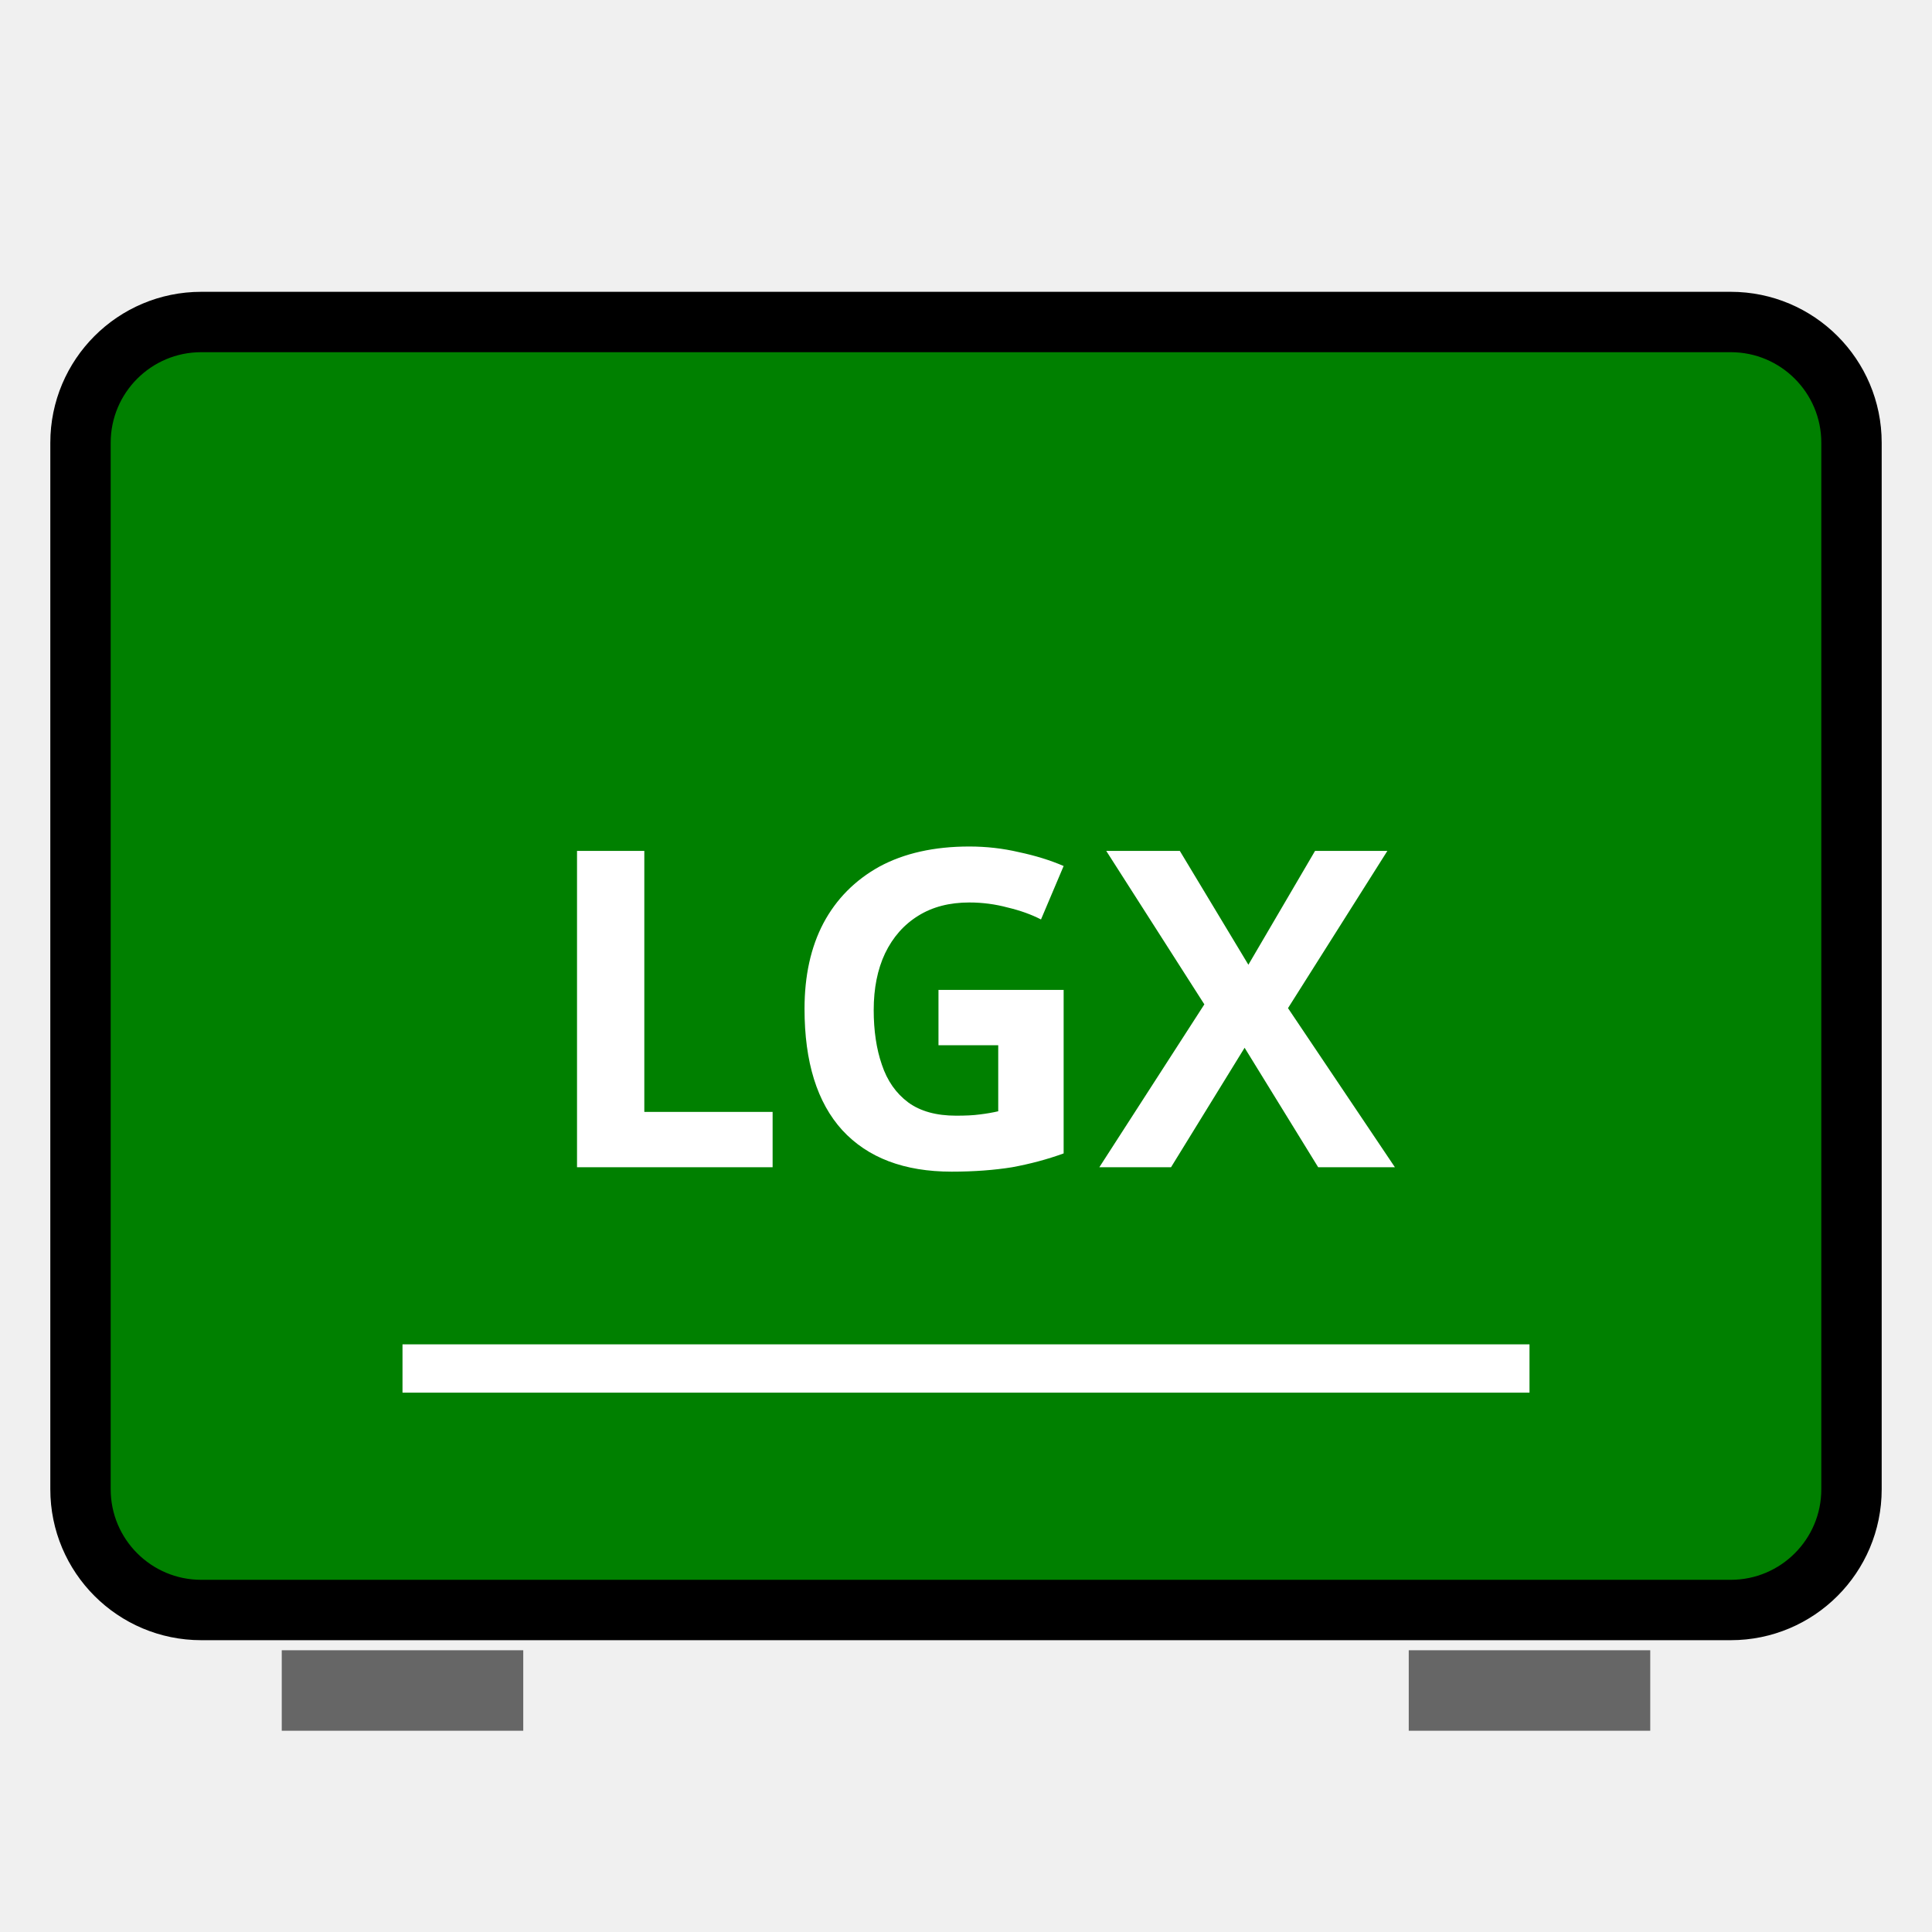
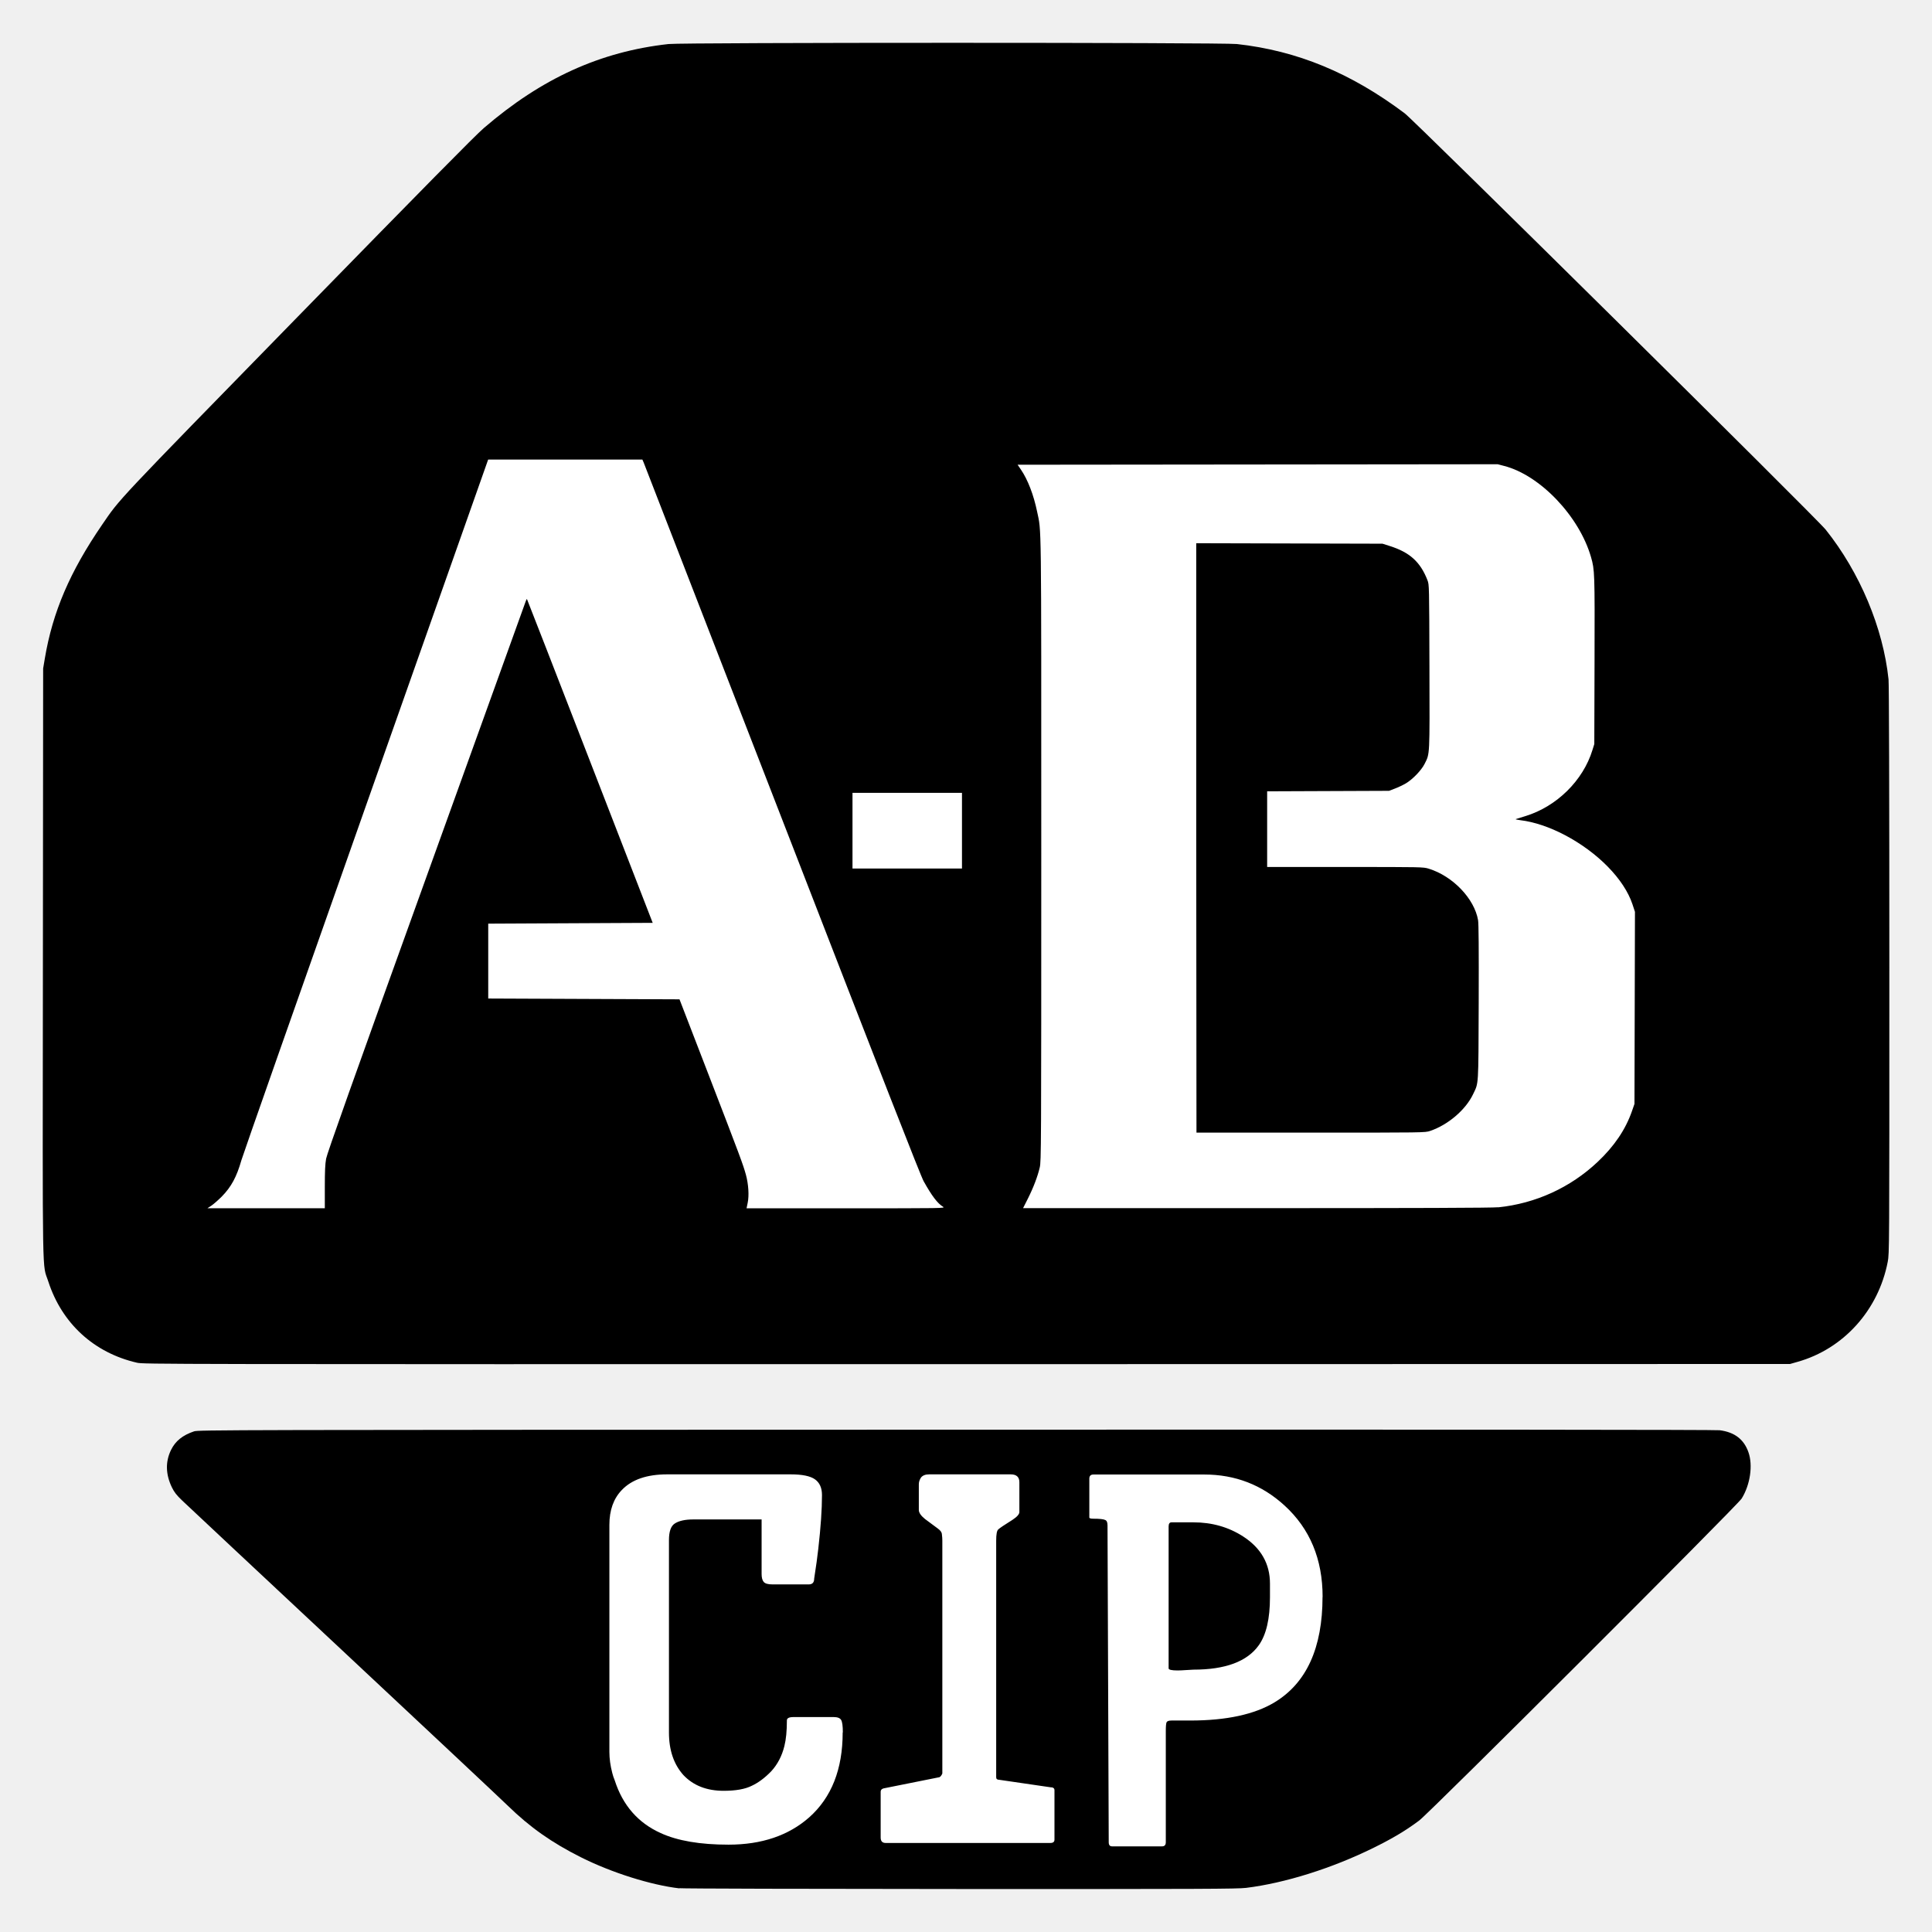
- <svg xmlns="http://www.w3.org/2000/svg" width="48" height="48" viewBox="0 0 48 48" id="svg2" version="1.1">
-   <g id="layer1">
-     <rect x="2" y="8" width="44" height="32" rx="3" ry="3" style="fill:#008000;stroke:#000000;stroke-width:1.5" id="body" />
-     <text x="24" y="29" text-anchor="middle" style="font-size:11px;font-weight:bold;font-family:sans-serif;fill:#ffffff" id="brand">LGX</text>
-     <path d="M 10,34 L 38,34" style="stroke:#ffffff;stroke-width:1.2;fill:none" id="rule" />
-     <path d="M 7,42 L 13,42 M 35,42 L 41,42" style="stroke:#666666;stroke-width:2;fill:none" id="pins" />
-   </g>
+ <svg xmlns="http://www.w3.org/2000/svg" version="1.1" width="51.2" height="51.2" viewBox="0 0 24 24" id="svg2" xml:space="preserve">
+   <defs id="defs46" />
+   <rect style="fill:#ffffff;stroke-width:8.858;stroke-linejoin:round" id="rect46" width="18.459" height="9.995" x="2.531" y="5.281" />
+   <path style="fill:#000000" d="M 8.44,23.458 C 8.087,23.417 7.598,23.263 7.217,23.072 6.854,22.89 6.584,22.7 6.306,22.429 c -0.083,-0.081 -1.006,-0.947 -2.051,-1.924 -1.045,-0.977 -1.941,-1.816 -1.991,-1.864 -0.073,-0.07 -0.098,-0.103 -0.128,-0.163 -0.079,-0.163 -0.083,-0.32 -0.011,-0.467 0.054,-0.11 0.143,-0.182 0.285,-0.23 0.053,-0.018 0.319,-0.019 9.465,-0.021 6.364,-0.002 9.435,4.69e-4 9.488,0.007 0.185,0.024 0.301,0.113 0.357,0.274 0.057,0.162 0.022,0.402 -0.084,0.574 -0.052,0.085 -3.875,3.902 -4.006,4 -0.166,0.124 -0.328,0.221 -0.565,0.338 -0.516,0.255 -1.104,0.44 -1.587,0.499 -0.108,0.013 -0.539,0.015 -3.543,0.014 -1.881,-7.14e-4 -3.454,-0.005 -3.495,-0.01 z M 1.701,16.928 C 1.167,16.805 0.769,16.44 0.6,15.919 c -0.077,-0.238 -0.071,0.142 -0.067,-3.95 l 0.003,-3.665 0.021,-0.125 c 0.097,-0.577 0.312,-1.078 0.711,-1.66 0.228,-0.332 0.13,-0.229 2.435,-2.589 1.573,-1.611 2.201,-2.248 2.307,-2.339 0.719,-0.619 1.448,-0.95 2.295,-1.044 0.177,-0.02 6.883,-0.02 7.06,0 0.749,0.083 1.415,0.358 2.085,0.861 0.125,0.094 5.115,5.028 5.229,5.171 0.424,0.53 0.714,1.221 0.781,1.86 0.006,0.06 0.01,1.374 0.01,3.612 1.73e-4,3.511 1.36e-4,3.517 -0.02,3.624 -0.116,0.601 -0.549,1.081 -1.119,1.242 l -0.095,0.027 -10.225,0.002 C 1.93,16.947 1.783,16.947 1.701,16.928 Z M 4.035,14.746 C 4.035,14.547 4.039,14.462 4.051,14.394 4.064,14.326 4.366,13.475 5.295,10.899 5.97,9.026 6.526,7.481 6.532,7.466 c 0.005,-0.015 0.012,-0.026 0.014,-0.024 0.002,0.002 0.355,0.908 0.783,2.013 L 8.108,11.464 7.086,11.469 6.065,11.474 v 0.465 0.465 l 1.188,0.005 1.188,0.005 0.355,0.92 c 0.402,1.042 0.435,1.132 0.47,1.259 0.032,0.118 0.041,0.259 0.022,0.349 l -0.014,0.068 1.236,-3.7e-5 c 1.216,-3.7e-5 1.235,-3.43e-4 1.205,-0.019 -0.069,-0.042 -0.138,-0.133 -0.241,-0.317 -0.037,-0.066 -0.512,-1.281 -1.756,-4.49 C 8.779,7.763 8.005,5.767 7.996,5.746 l -0.016,-0.037 H 7.022 6.064 L 4.547,10.006 c -0.835,2.364 -1.531,4.346 -1.548,4.406 -0.059,0.208 -0.127,0.333 -0.244,0.452 -0.044,0.044 -0.102,0.095 -0.129,0.113 l -0.049,0.032 0.729,2e-6 0.729,1e-6 z m 14.576,0.252 c 0.465,-0.048 0.897,-0.245 1.236,-0.565 0.205,-0.193 0.346,-0.401 0.425,-0.628 l 0.032,-0.092 0.003,-1.193 0.003,-1.193 -0.031,-0.094 c -0.103,-0.31 -0.43,-0.644 -0.841,-0.86 -0.188,-0.099 -0.383,-0.164 -0.55,-0.184 -0.04,-0.005 -0.066,-0.011 -0.058,-0.014 0.008,-0.003 0.062,-0.02 0.119,-0.037 0.389,-0.119 0.717,-0.442 0.833,-0.821 l 0.023,-0.074 0.003,-1.035 c 0.003,-1.096 0.002,-1.128 -0.044,-1.288 -0.146,-0.507 -0.632,-1.017 -1.079,-1.132 l -0.08,-0.021 -2.982,0.003 -2.982,0.003 0.041,0.06 c 0.086,0.126 0.158,0.314 0.201,0.521 0.055,0.265 0.052,-0.002 0.052,4.184 0,3.746 -6.64e-4,3.888 -0.019,3.965 -0.026,0.111 -0.078,0.249 -0.148,0.388 l -0.059,0.117 h 2.899 c 1.971,0 2.932,-0.003 3.002,-0.011 z m -3.751,-4.59 V 6.748 l 1.157,0.003 1.157,0.003 0.088,0.028 c 0.251,0.079 0.383,0.199 0.471,0.427 0.021,0.055 0.021,0.064 0.024,1.074 0.003,1.125 0.006,1.074 -0.06,1.206 -0.04,0.08 -0.149,0.193 -0.234,0.243 -0.034,0.02 -0.095,0.049 -0.135,0.064 l -0.073,0.028 -0.757,0.003 -0.757,0.003 v 0.47 0.47 h 0.969 c 0.958,0 0.97,2.34e-4 1.038,0.021 0.299,0.092 0.567,0.372 0.613,0.639 0.008,0.046 0.01,0.35 0.008,1.025 -0.004,1.062 8.28e-4,0.989 -0.07,1.138 -0.092,0.194 -0.313,0.382 -0.534,0.456 -0.062,0.021 -0.071,0.021 -1.482,0.021 h -1.42 z m -2.91,-0.09 V 9.849 h -0.68 -0.68 v 0.47 0.47 h 0.68 0.68 z" id="path46" />
+   <path d="m 10.468,21.522 q 0,0.684 -0.416,1.054 -0.385,0.339 -1.002,0.339 -0.529,0 -0.843,-0.144 -0.421,-0.19 -0.57,-0.653 -0.021,-0.051 -0.031,-0.093 Q 7.57,21.887 7.57,21.764 v -2.822 q 0,-0.272 0.154,-0.432 0.185,-0.195 0.565,-0.195 H 9.821 q 0.216,0 0.303,0.062 0.087,0.062 0.087,0.195 0,0.267 -0.046,0.668 -0.015,0.139 -0.051,0.37 0,0.072 -0.067,0.072 H 9.595 q -0.082,0 -0.108,-0.031 -0.026,-0.031 -0.026,-0.098 V 18.875 H 8.613 q -0.154,0 -0.231,0.051 -0.072,0.046 -0.072,0.206 v 2.39 q 0,0.329 0.18,0.529 0.185,0.195 0.499,0.195 0.226,0 0.349,-0.062 0.123,-0.057 0.242,-0.18 0.118,-0.128 0.164,-0.314 0.031,-0.123 0.031,-0.319 0,-0.041 0.082,-0.041 h 0.499 q 0.072,0 0.093,0.036 0.021,0.036 0.021,0.154 z m 2.631,1.331 q 0,0.041 -0.051,0.041 h -2.046 q -0.062,0 -0.062,-0.067 v -0.57 q 0,-0.031 0.036,-0.041 l 0.694,-0.139 q 0.021,-0.01 0.036,-0.046 v -2.894 q 0,-0.036 -0.005,-0.072 0,-0.041 -0.051,-0.077 -0.077,-0.057 -0.159,-0.118 -0.077,-0.062 -0.077,-0.113 v -0.319 q 0,-0.041 0.026,-0.082 0.031,-0.041 0.103,-0.041 h 1.012 q 0.108,0 0.108,0.098 v 0.37 q 0,0.041 -0.087,0.098 -0.149,0.093 -0.175,0.118 -0.026,0.021 -0.026,0.139 v 2.94 q 0,0.031 0.036,0.031 l 0.637,0.093 q 0.051,0 0.051,0.036 z m 3.33,-3.017 q 0,0.951 -0.596,1.311 -0.375,0.226 -1.048,0.226 h -0.231 q -0.051,0 -0.062,0.021 -0.01,0.021 -0.01,0.108 v 1.383 q 0,0.051 -0.046,0.051 h -0.622 q -0.041,0 -0.041,-0.051 l -0.015,-3.937 q 0,-0.057 -0.031,-0.067 -0.031,-0.015 -0.144,-0.015 -0.051,0 -0.051,-0.015 v -0.483 q 0,-0.051 0.051,-0.051 h 1.377 q 0.576,0 0.997,0.385 0.473,0.432 0.473,1.136 z m -0.653,-0.164 q 0,-0.37 -0.334,-0.586 -0.272,-0.175 -0.617,-0.175 h -0.272 q -0.036,0 -0.036,0.051 v 1.763 q 0,0.026 0.113,0.026 0.036,0 0.108,-0.005 0.072,-0.005 0.087,-0.005 0.596,0 0.812,-0.303 0.139,-0.195 0.139,-0.596 z" id="text46" style="font-size:5.14px;font-family:FE-Font;-inkscape-font-specification:FE-Font;fill:#ffffff;stroke-width:8.858;stroke-linejoin:round" aria-label="CIP" />
</svg>
